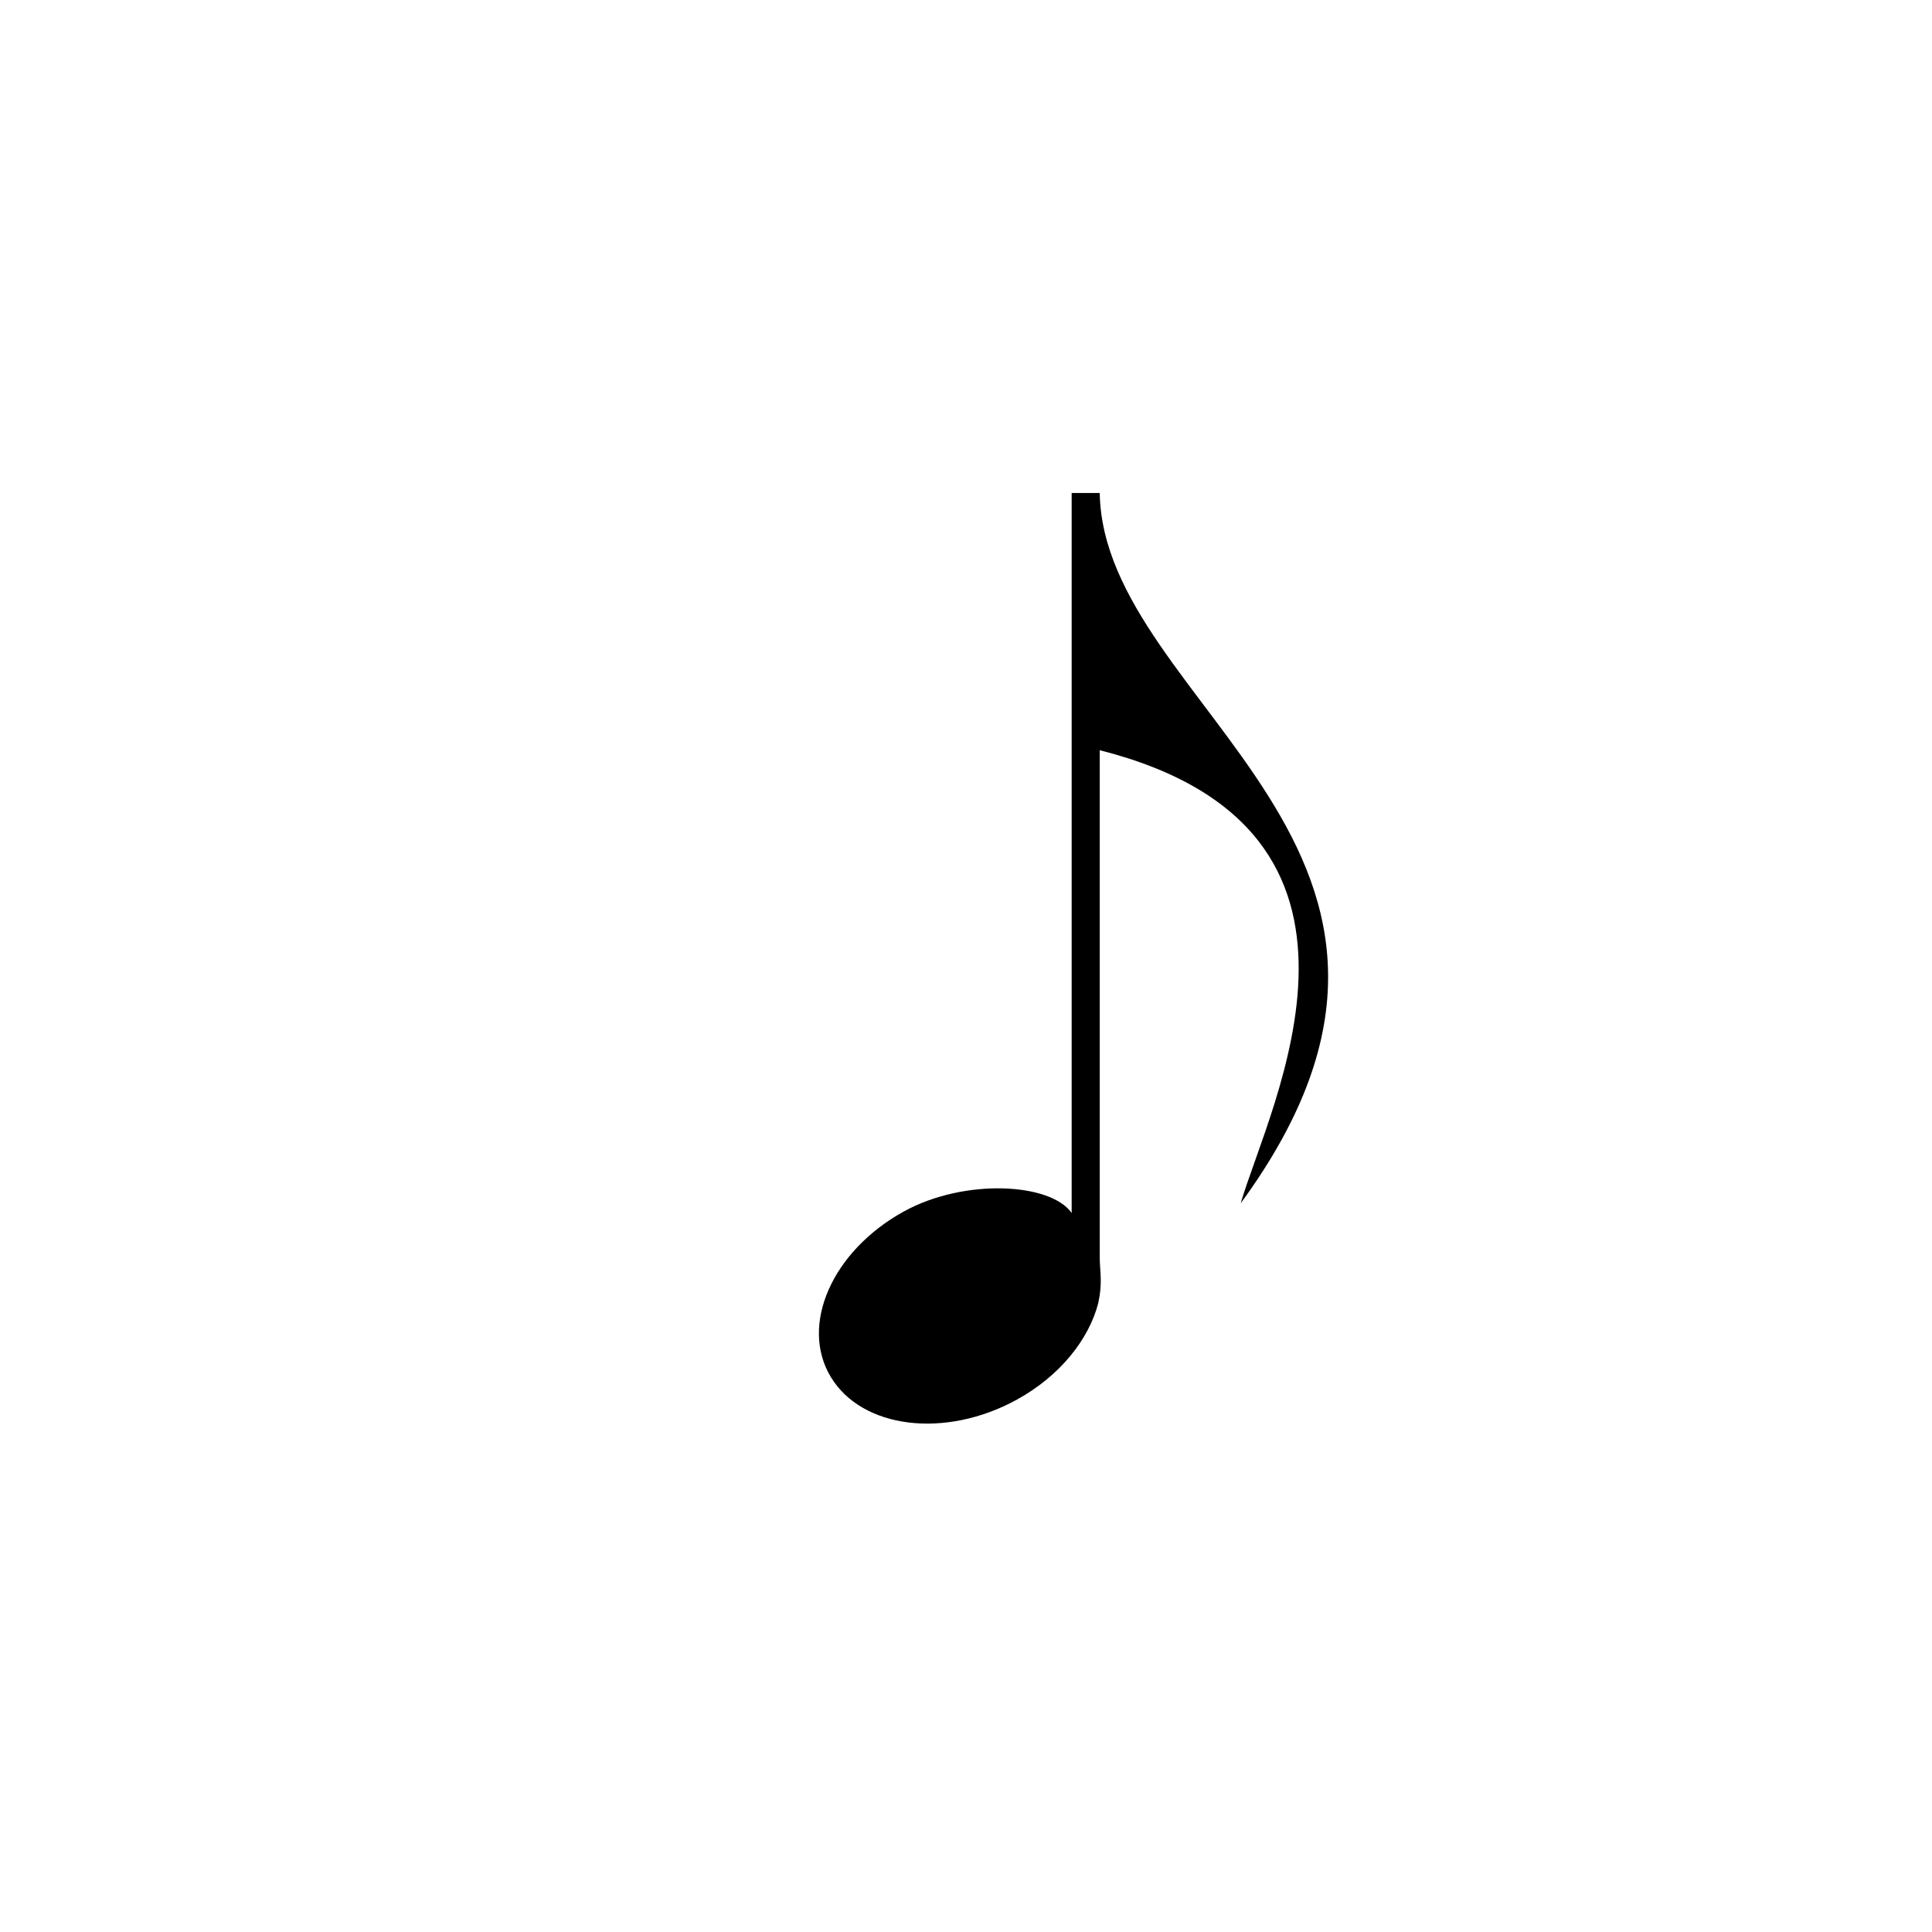
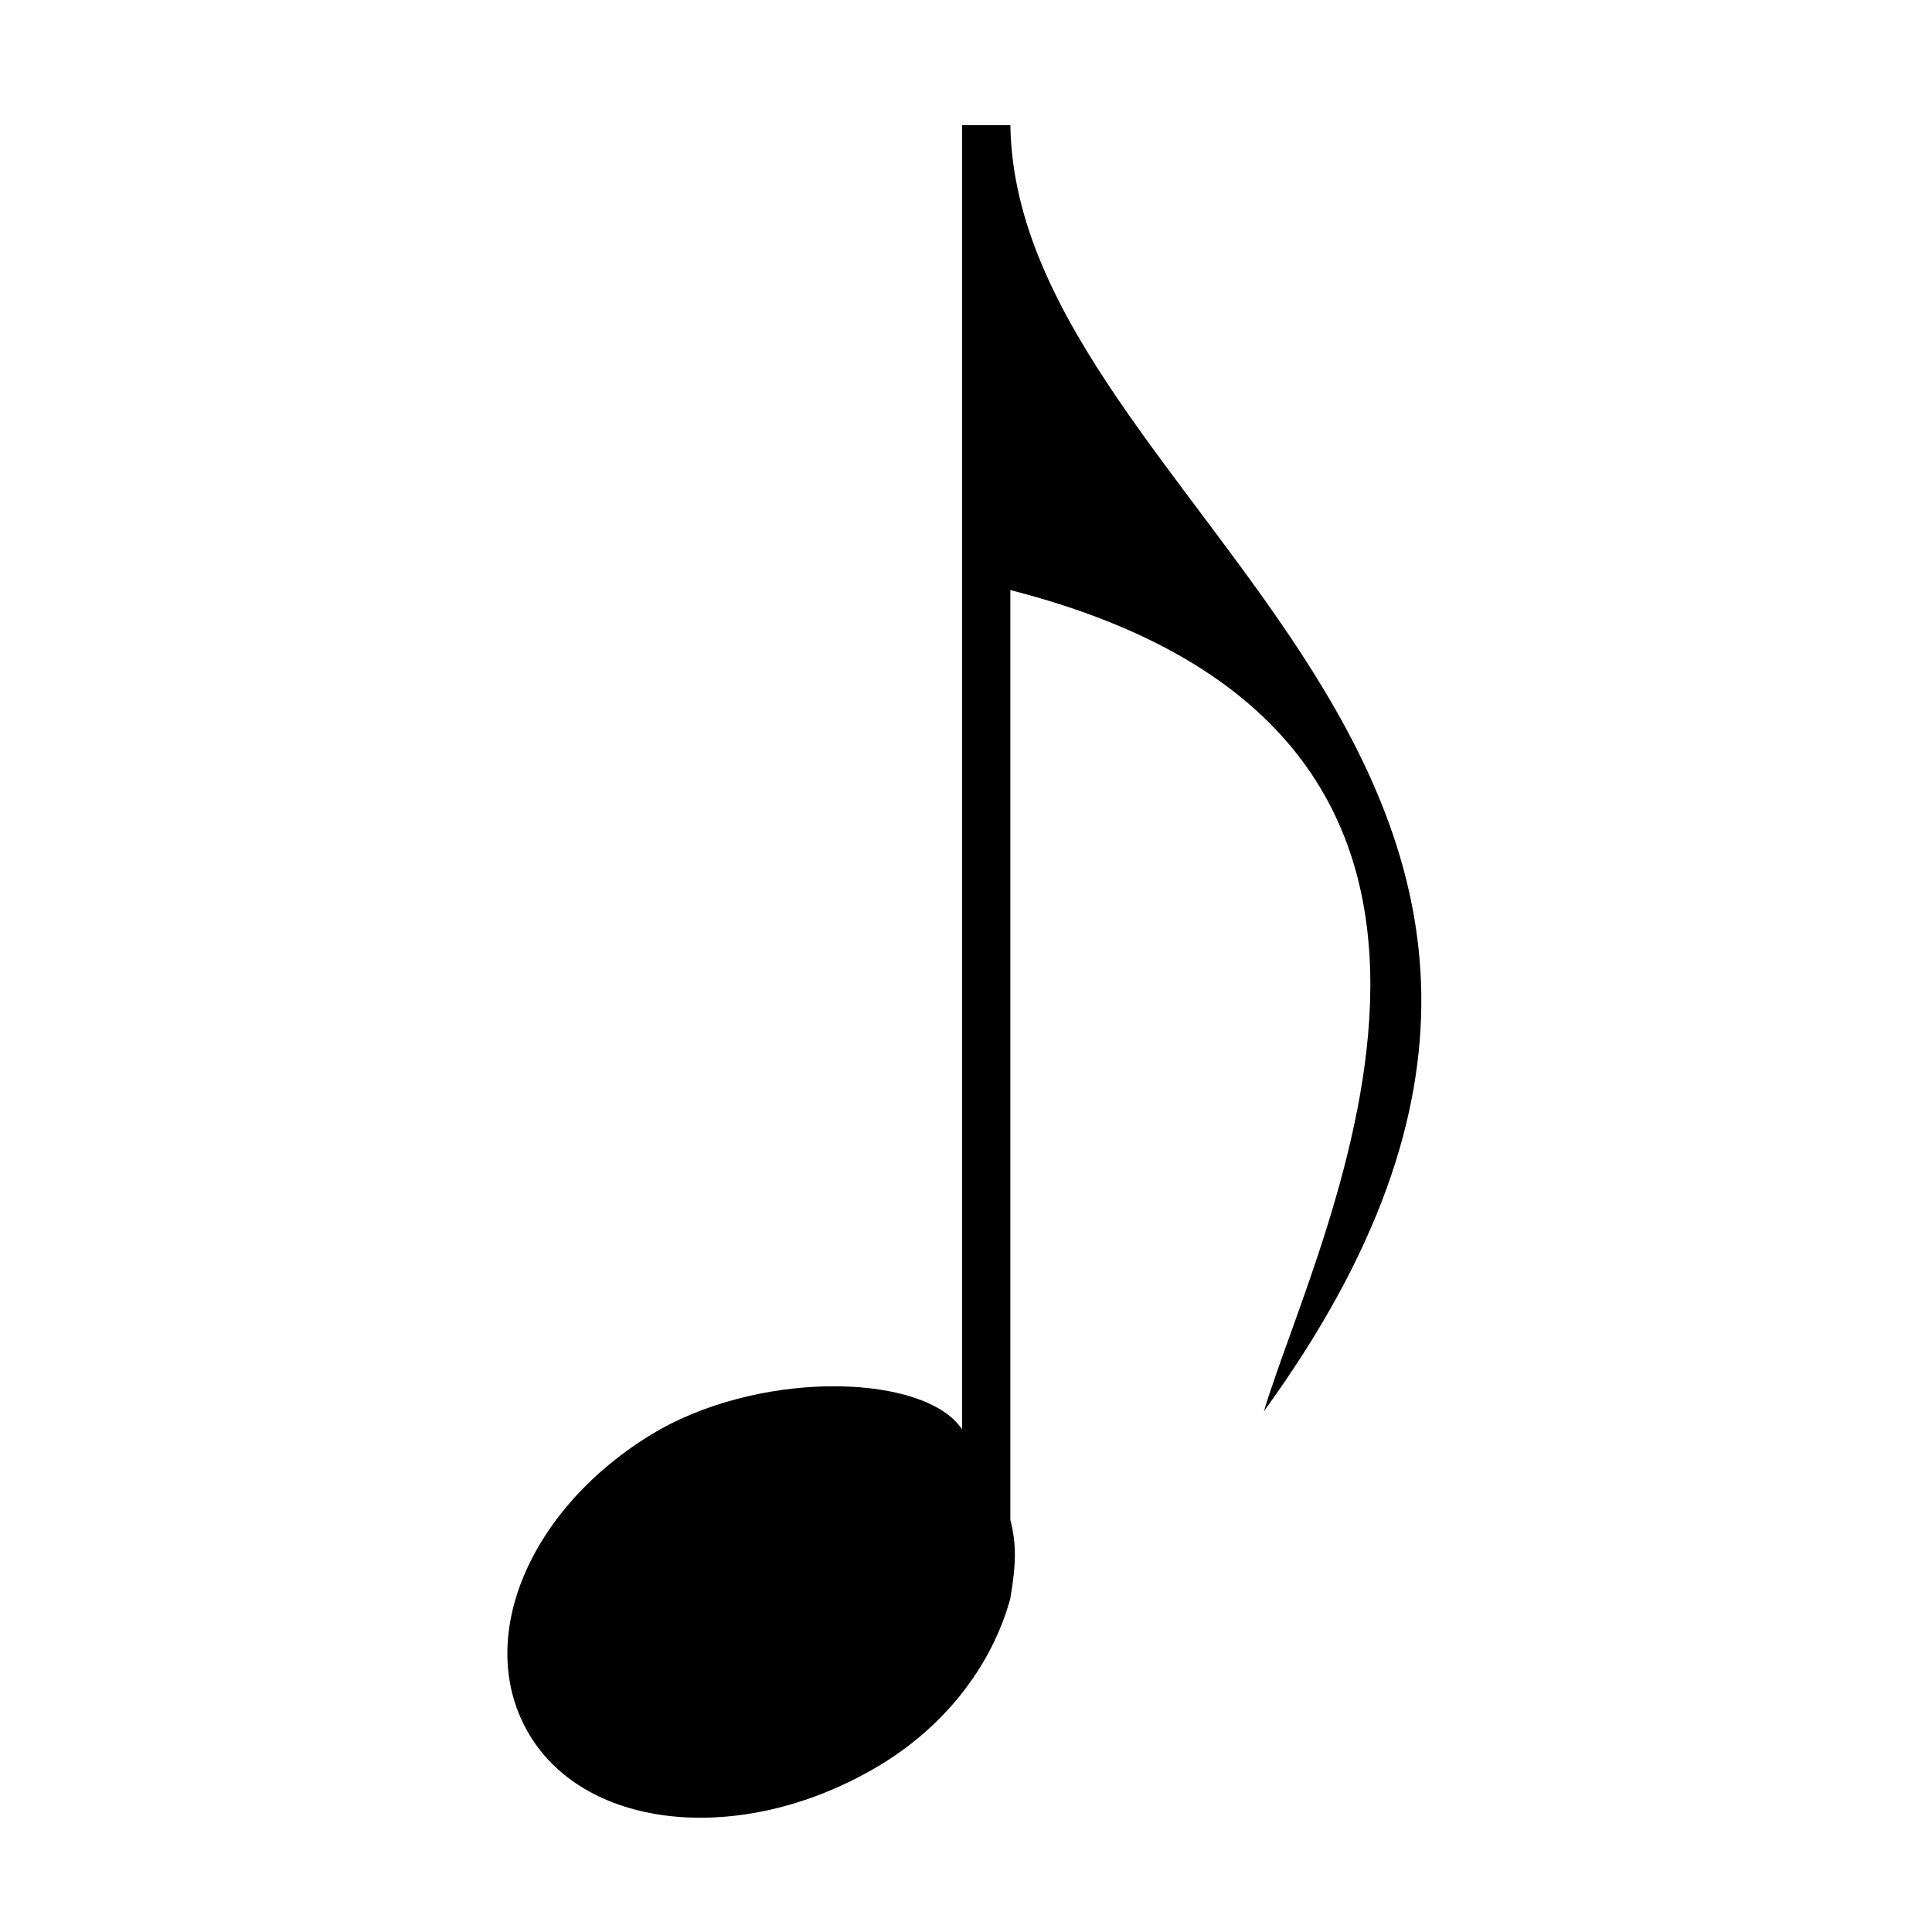
- <svg xmlns="http://www.w3.org/2000/svg" id="svg2" version="1.1" width="200" height="200">
-   <defs id="defs6" />
+ <svg xmlns="http://www.w3.org/2000/svg" version="1.1" x="0px" y="0px" viewBox="0 0 32 32" style="enable-background:new 0 0 32 32;" xml:space="preserve">
  <g id="g3782" transform="translate(-143.3653,7.673896)">
-     <path id="rect2987" d="m 254.303,43.363 0,74.531 c -2.194,-3.133 -11.118,-3.605 -17.375,-0.156 -7.415,4.087 -10.798,11.751 -7.562,17.125 3.235,5.374 11.866,6.431 19.281,2.344 4.452,-2.454 7.419,-6.205 8.406,-9.969 0.452,-2.069 0.189,-3.142 0.156,-4.594 l 0,-52.656 c 32.534,8.241 17.519,36.811 14.593,46.903 26.728,-36.506 -14.228,-51.396 -14.593,-73.528 z" style="fill:#000000;fill-rule:evenodd;stroke:none" />
+     <path id="rect2987" d="M159.3-5.6V16c-0.6-0.9-3.2-1-5,0   c-2.1,1.2-3.1,3.4-2.2,5c0.9,1.6,3.4,1.9,5.6,0.7c1.3-0.7,2.1-1.8,2.4-2.9c0.1-0.6,0.1-0.9,0-1.3V2.1c9.4,2.4,5.1,10.6,4.2,13.6   c7.7-10.6-4.1-14.9-4.2-21.3L159.3-5.6z" />
  </g>
</svg>
